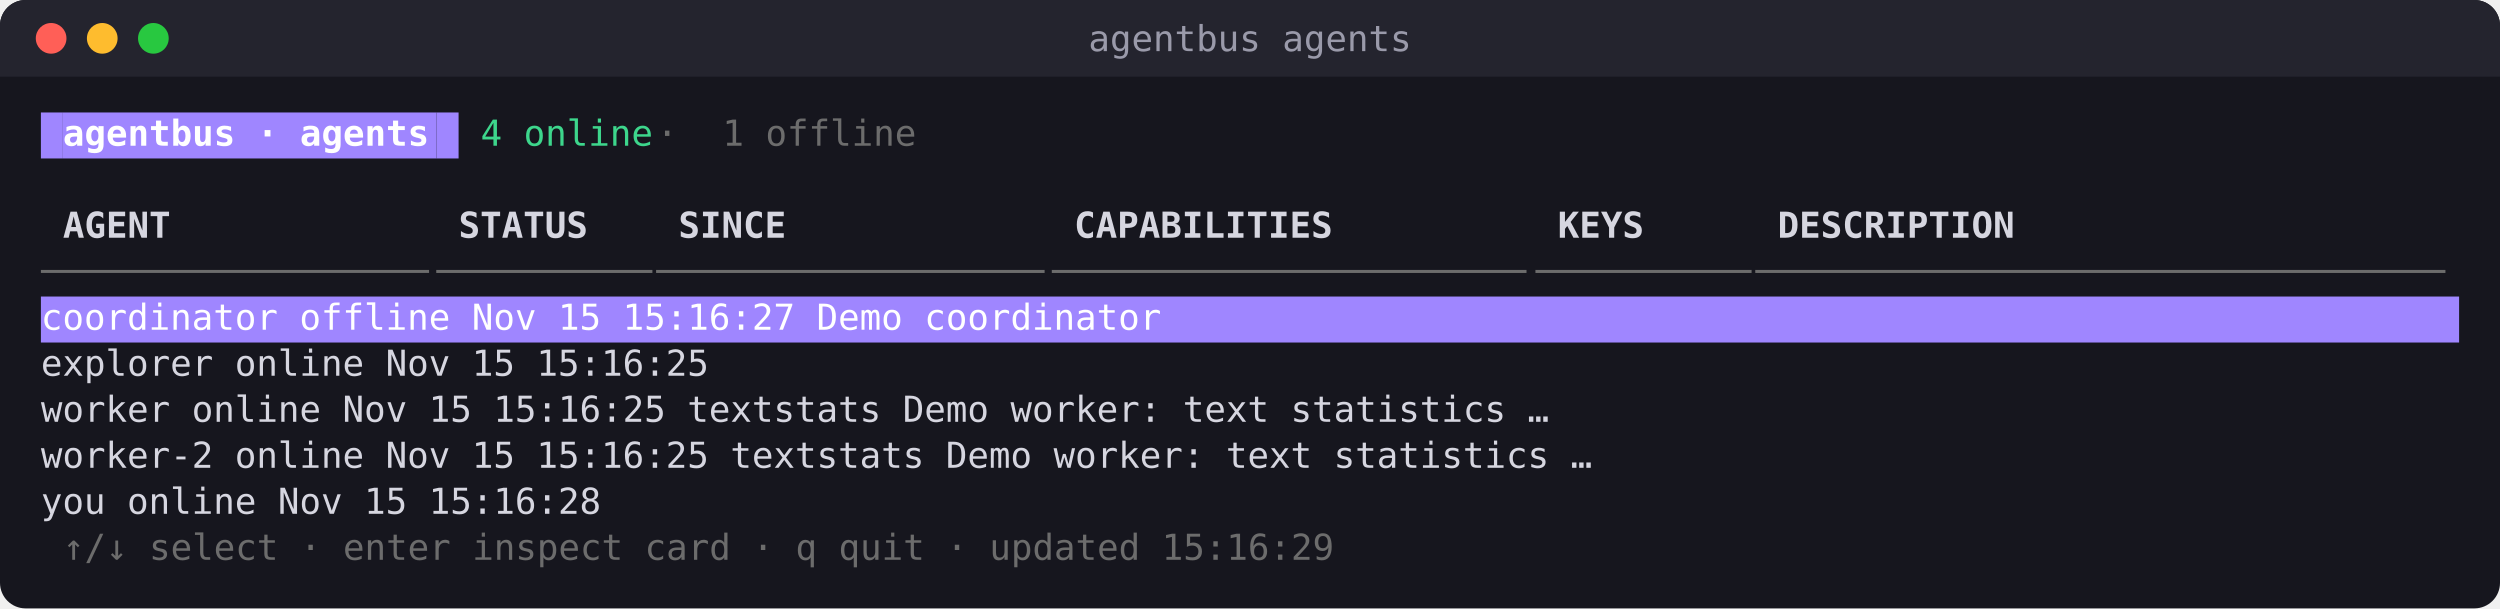
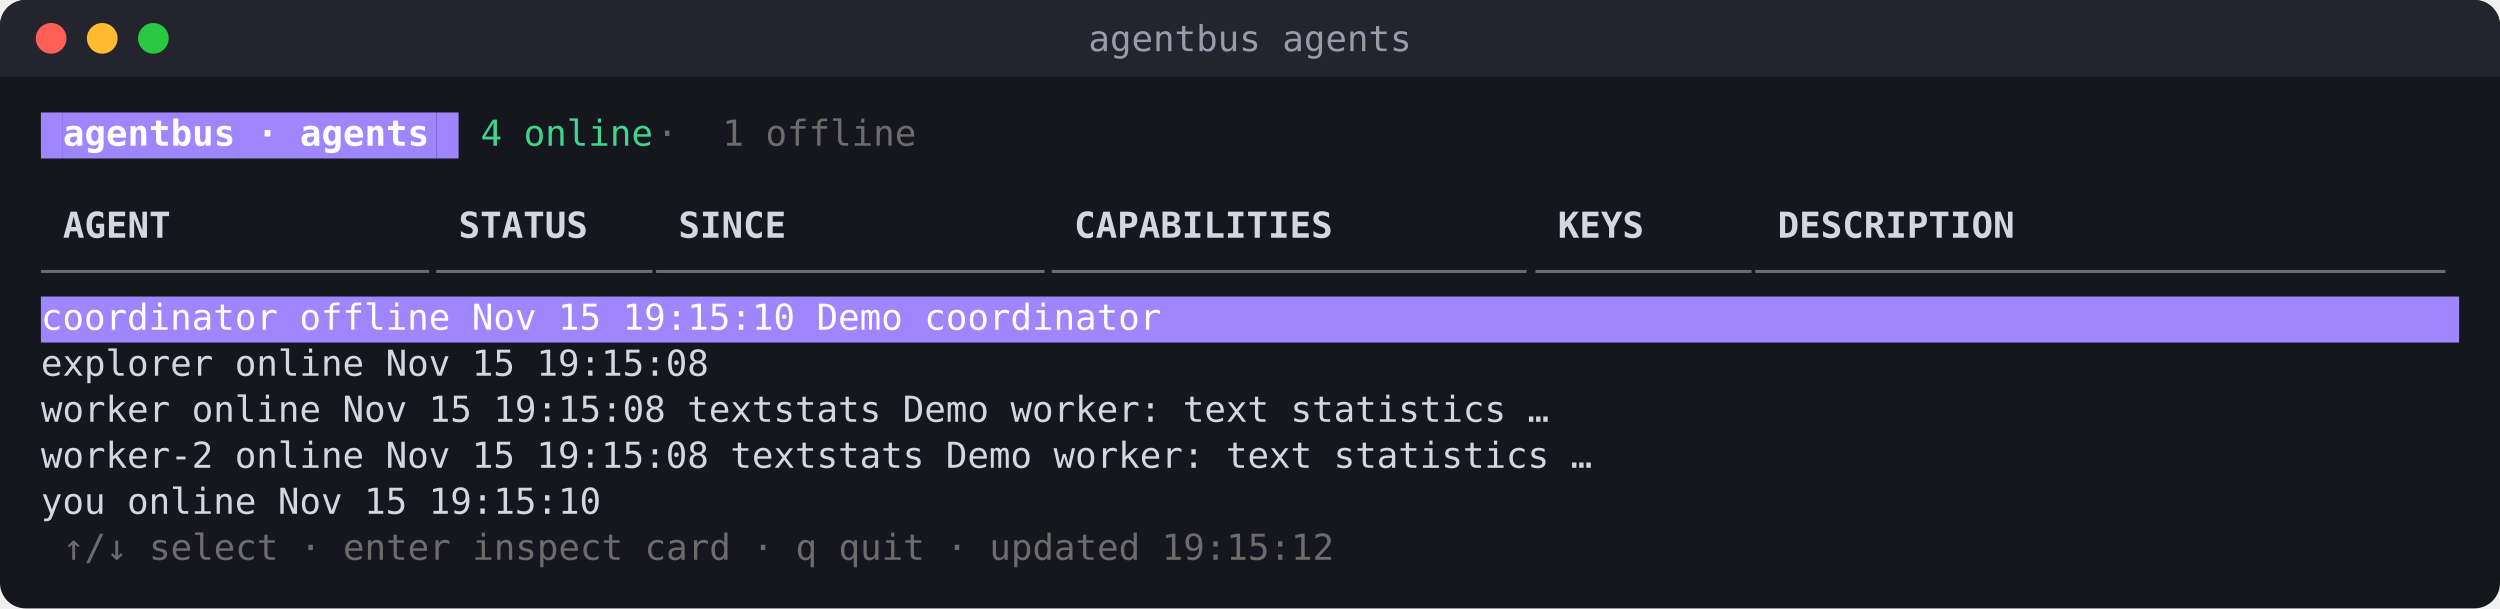
<svg xmlns="http://www.w3.org/2000/svg" width="978" height="238" viewBox="0 0 978 238">
  <style>text{font-family:"SF Mono",Menlo,Monaco,Consolas,"DejaVu Sans Mono",monospace;font-size:14px;white-space:pre}</style>
  <rect width="978" height="238" rx="10" fill="#16161E" />
  <path d="M0 10a10 10 0 0 1 10-10h958a10 10 0 0 1 10 10v20H0z" fill="#24242E" />
  <circle cx="20" cy="15" r="6" fill="#FF5F57" />
  <circle cx="40" cy="15" r="6" fill="#FEBC2E" />
  <circle cx="60" cy="15" r="6" fill="#28C840" />
  <text x="489" y="20" fill="#9A9AAA" text-anchor="middle">agentbus agents</text>
-   <clipPath id="term-80e03b10">
+   <clipPath id="term-78ffe4a5">
    <rect x="16.0" y="44" width="946.0" height="194" />
  </clipPath>
-   <g clip-path="url(#term-80e03b10)">
+   <g clip-path="url(#term-78ffe4a5)">
    <rect x="16.0" y="44.0" width="8.6" height="18" fill="#9F86FF" />
    <rect x="24.6" y="44.0" width="146.2" height="18" fill="#9F86FF" />
    <text x="24.6" y="57.0" fill="#FFFFFF" font-weight="bold" textLength="146.2" lengthAdjust="spacingAndGlyphs">agentbus · agents</text>
    <rect x="170.8" y="44.0" width="8.6" height="18" fill="#9F86FF" />
    <text x="188.0" y="57.0" fill="#3DD68C" textLength="68.8" lengthAdjust="spacingAndGlyphs">4 online</text>
    <text x="256.8" y="57.0" fill="#6C6C6C" textLength="25.8" lengthAdjust="spacingAndGlyphs"> · </text>
    <text x="282.6" y="57.0" fill="#6C6C6C" textLength="77.4" lengthAdjust="spacingAndGlyphs">1 offline</text>
    <text x="24.6" y="93.0" fill="#D6D6E0" font-weight="bold" textLength="137.6" lengthAdjust="spacingAndGlyphs">AGENT           </text>
    <text x="179.4" y="93.0" fill="#D6D6E0" font-weight="bold" textLength="68.8" lengthAdjust="spacingAndGlyphs">STATUS  </text>
    <text x="265.4" y="93.0" fill="#D6D6E0" font-weight="bold" textLength="137.6" lengthAdjust="spacingAndGlyphs">SINCE           </text>
    <text x="420.2" y="93.0" fill="#D6D6E0" font-weight="bold" textLength="172.0" lengthAdjust="spacingAndGlyphs">CAPABILITIES        </text>
    <text x="609.4" y="93.0" fill="#D6D6E0" font-weight="bold" textLength="68.8" lengthAdjust="spacingAndGlyphs">KEYS    </text>
    <text x="695.4" y="93.0" fill="#D6D6E0" font-weight="bold" textLength="258.0" lengthAdjust="spacingAndGlyphs">DESCRIPTION                   </text>
    <text x="16.0" y="111.0" fill="#6C6C6C" textLength="154.8" lengthAdjust="spacingAndGlyphs">──────────────────</text>
    <text x="170.8" y="111.0" fill="#6C6C6C" textLength="86.0" lengthAdjust="spacingAndGlyphs">──────────</text>
    <text x="256.8" y="111.0" fill="#6C6C6C" textLength="154.8" lengthAdjust="spacingAndGlyphs">──────────────────</text>
    <text x="411.6" y="111.0" fill="#6C6C6C" textLength="189.2" lengthAdjust="spacingAndGlyphs">──────────────────────</text>
    <text x="600.8" y="111.0" fill="#6C6C6C" textLength="86.0" lengthAdjust="spacingAndGlyphs">──────────</text>
    <text x="686.8" y="111.0" fill="#6C6C6C" textLength="275.2" lengthAdjust="spacingAndGlyphs">────────────────────────────────</text>
    <rect x="16.0" y="116.0" width="946.0" height="18" fill="#9F86FF" />
-     <text x="16.0" y="129.0" fill="#FFFFFF" textLength="946.0" lengthAdjust="spacingAndGlyphs"> coordinator       offline   Nov 15 15:16:27                                   Demo coordinator               </text>
-     <text x="16.0" y="147.0" fill="#D6D6E0" textLength="946.0" lengthAdjust="spacingAndGlyphs"> explorer          online    Nov 15 15:16:25                                                                  </text>
-     <text x="16.0" y="165.0" fill="#D6D6E0" textLength="946.0" lengthAdjust="spacingAndGlyphs"> worker            online    Nov 15 15:16:25   textstats                       Demo worker: text statistics … </text>
-     <text x="16.0" y="183.0" fill="#D6D6E0" textLength="946.0" lengthAdjust="spacingAndGlyphs"> worker-2          online    Nov 15 15:16:25   textstats                       Demo worker: text statistics … </text>
-     <text x="16.0" y="201.0" fill="#D6D6E0" textLength="946.0" lengthAdjust="spacingAndGlyphs"> you               online    Nov 15 15:16:28                                                                  </text>
-     <text x="24.6" y="219.0" fill="#6C6C6C" textLength="507.4" lengthAdjust="spacingAndGlyphs">↑/↓ select · enter inspect card · q quit · updated 15:16:29</text>
+     <text x="16.0" y="129.0" fill="#FFFFFF" textLength="946.0" lengthAdjust="spacingAndGlyphs"> coordinator       offline   Nov 15 19:15:10                                   Demo coordinator               </text>
+     <text x="16.0" y="147.0" fill="#D6D6E0" textLength="946.0" lengthAdjust="spacingAndGlyphs"> explorer          online    Nov 15 19:15:08                                                                  </text>
+     <text x="16.0" y="165.0" fill="#D6D6E0" textLength="946.0" lengthAdjust="spacingAndGlyphs"> worker            online    Nov 15 19:15:08   textstats                       Demo worker: text statistics … </text>
+     <text x="16.0" y="183.0" fill="#D6D6E0" textLength="946.0" lengthAdjust="spacingAndGlyphs"> worker-2          online    Nov 15 19:15:08   textstats                       Demo worker: text statistics … </text>
+     <text x="16.0" y="201.0" fill="#D6D6E0" textLength="946.0" lengthAdjust="spacingAndGlyphs"> you               online    Nov 15 19:15:10                                                                  </text>
+     <text x="24.6" y="219.0" fill="#6C6C6C" textLength="507.4" lengthAdjust="spacingAndGlyphs">↑/↓ select · enter inspect card · q quit · updated 19:15:12</text>
  </g>
</svg>
